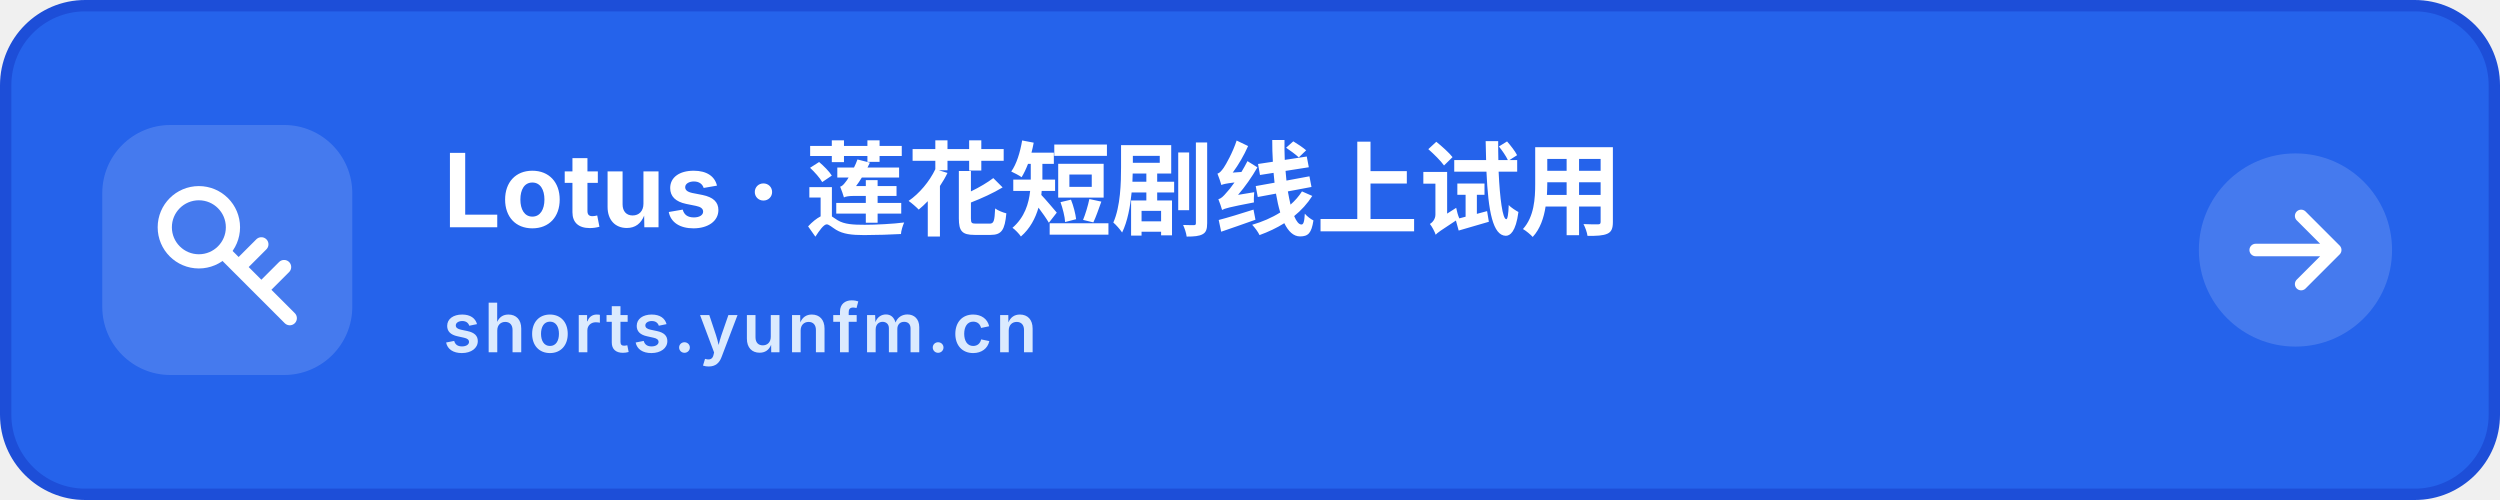
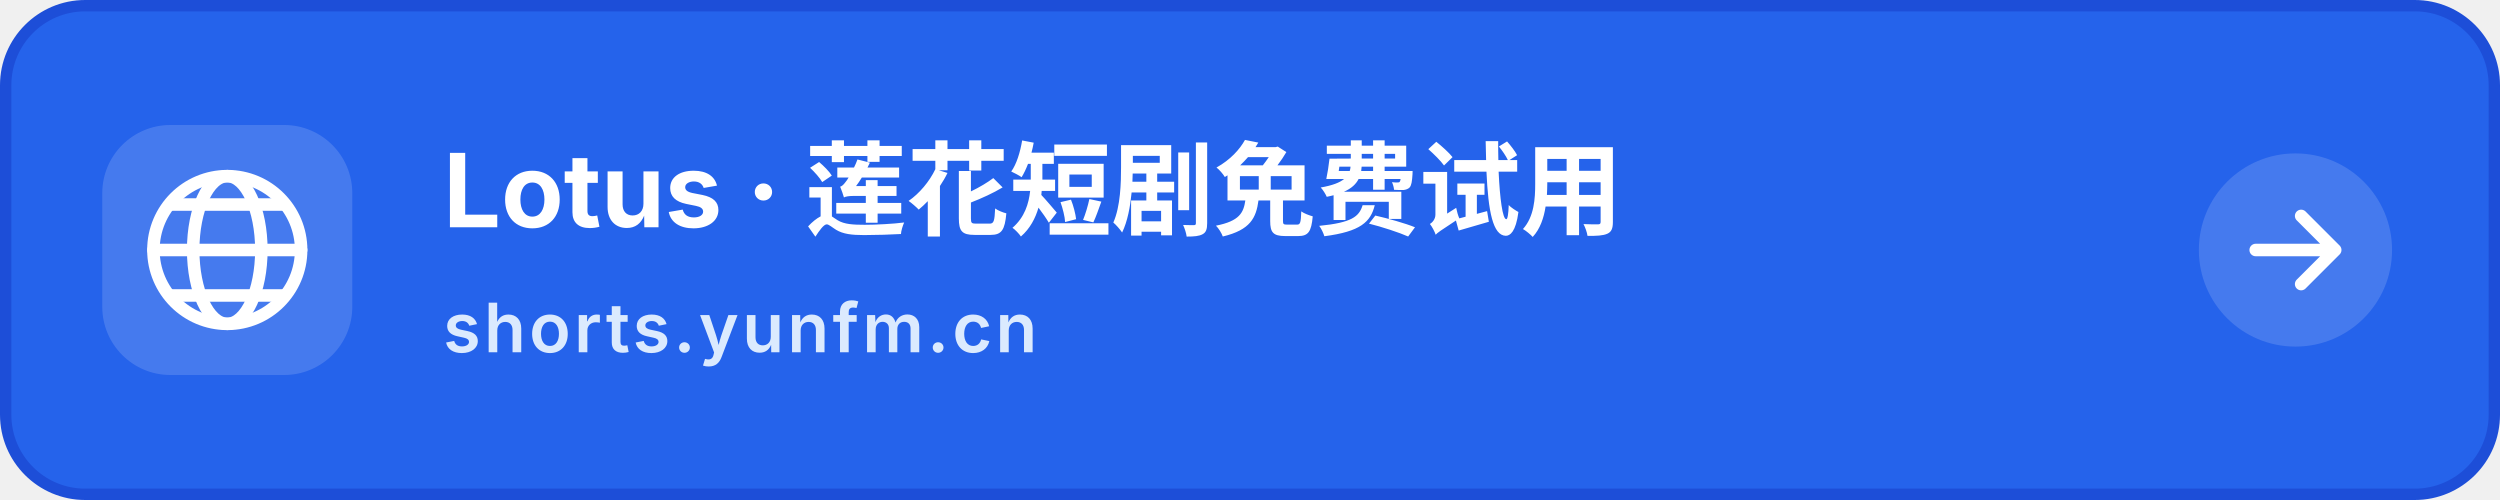
<svg xmlns="http://www.w3.org/2000/svg" width="440" height="88" viewBox="0 0 440 88" role="img" aria-labelledby="title desc">
  <rect x="1" y="1" width="438" height="86" rx="14" fill="#2563eb" stroke="#1d4ed8" stroke-width="2" />
  <rect x="18" y="22" width="44" height="44" rx="12" fill="#ffffff" fill-opacity="0.15" />
-   <g fill="none" stroke="#ffffff" stroke-width="2.5" stroke-linecap="round" stroke-linejoin="round">
-     <circle cx="35" cy="40" r="6" />
-     <path d="M39.5 44.5 51 56m-5-5 4-4m-8 0 4-4" />
+   <g fill="none" stroke="#ffffff" stroke-width="2.2" stroke-linecap="round" stroke-linejoin="round">
+     <circle cx="40" cy="44" r="13" />
+     <ellipse cx="40" cy="44" rx="6" ry="13" />
+     <path d="M27 44h26M30 36h20M30 52h20" />
  </g>
  <g font-family="-apple-system, BlinkMacSystemFont, 'Segoe UI', 'PingFang SC', 'Microsoft YaHei', sans-serif" fill="#ffffff">
-     <text x="78" y="40" font-size="18" font-weight="700">Lotus · 莲花短剧线上试用</text>
+     <text x="78" y="40" font-size="18" font-weight="700">Lotus · 莲花短剧免费试用</text>
    <text x="78" y="62" font-size="12" font-weight="600" letter-spacing="0.6" fill="#dbeafe">shorts.yunfm.cn</text>
  </g>
  <circle cx="404" cy="44" r="17" fill="#ffffff" fill-opacity="0.15" />
  <path d="M397 44h14m-6-6 6 6-6 6" fill="none" stroke="#ffffff" stroke-width="2.2" stroke-linecap="round" stroke-linejoin="round" />
</svg>
